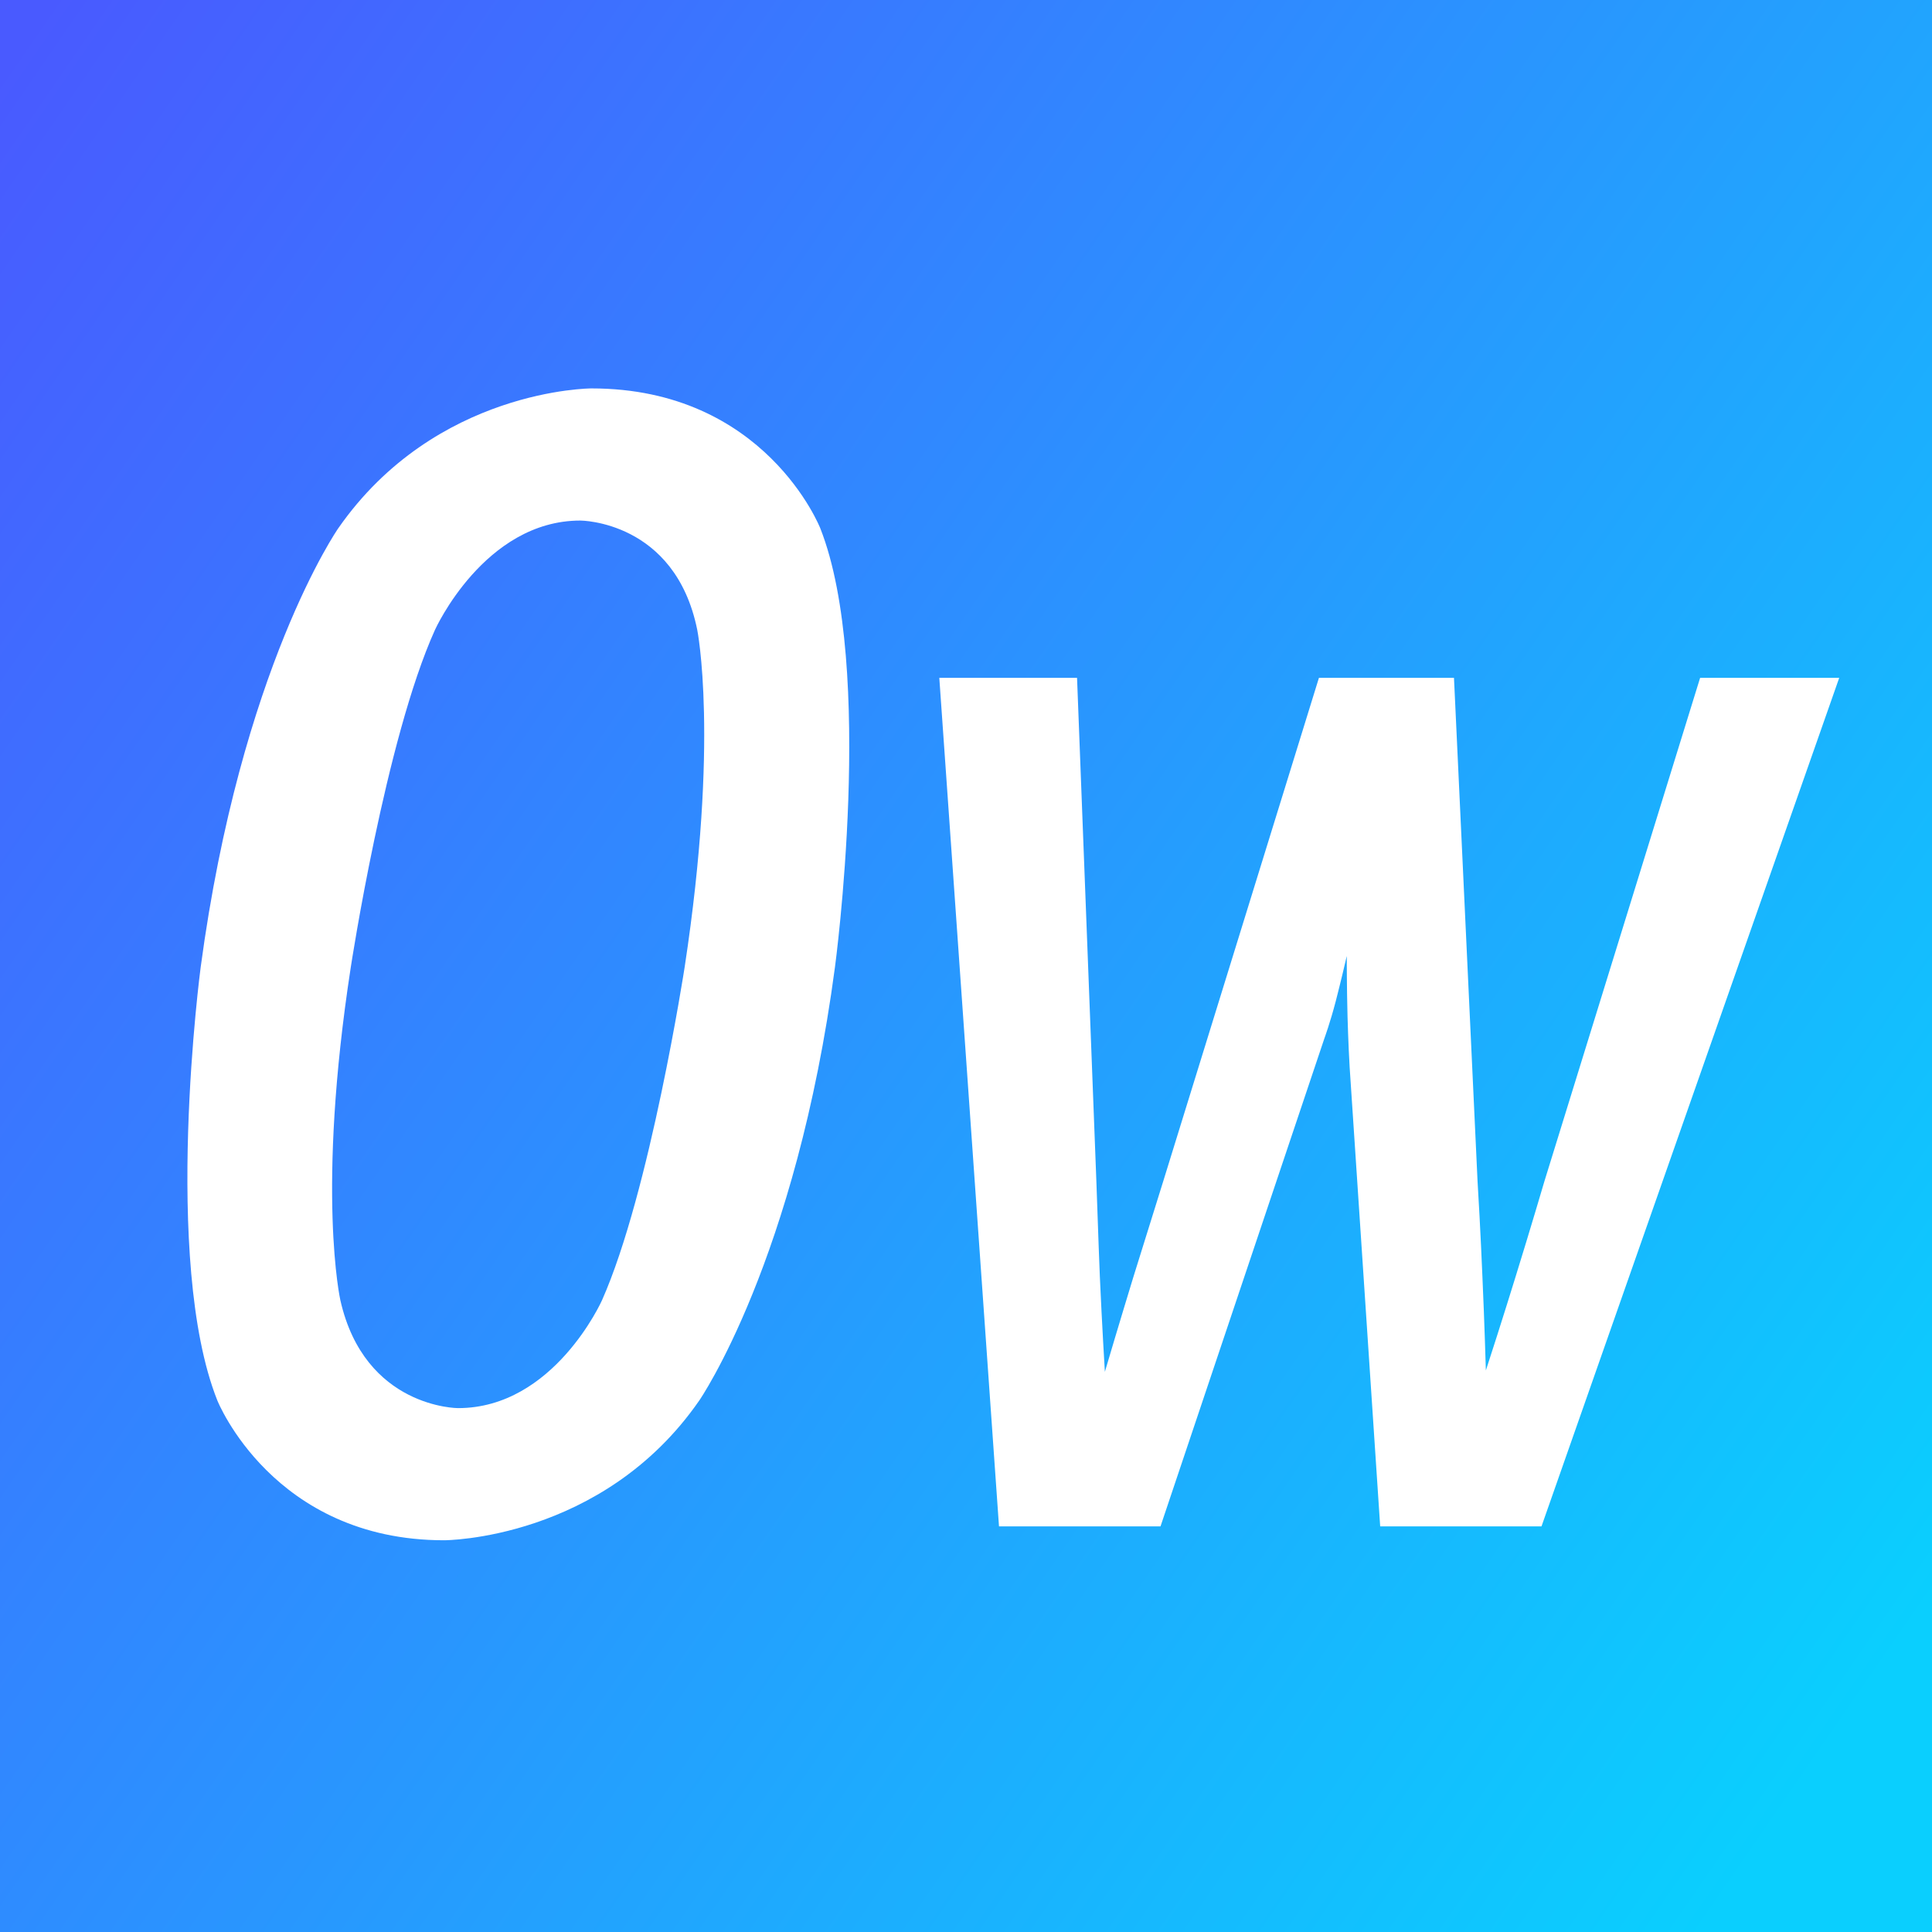
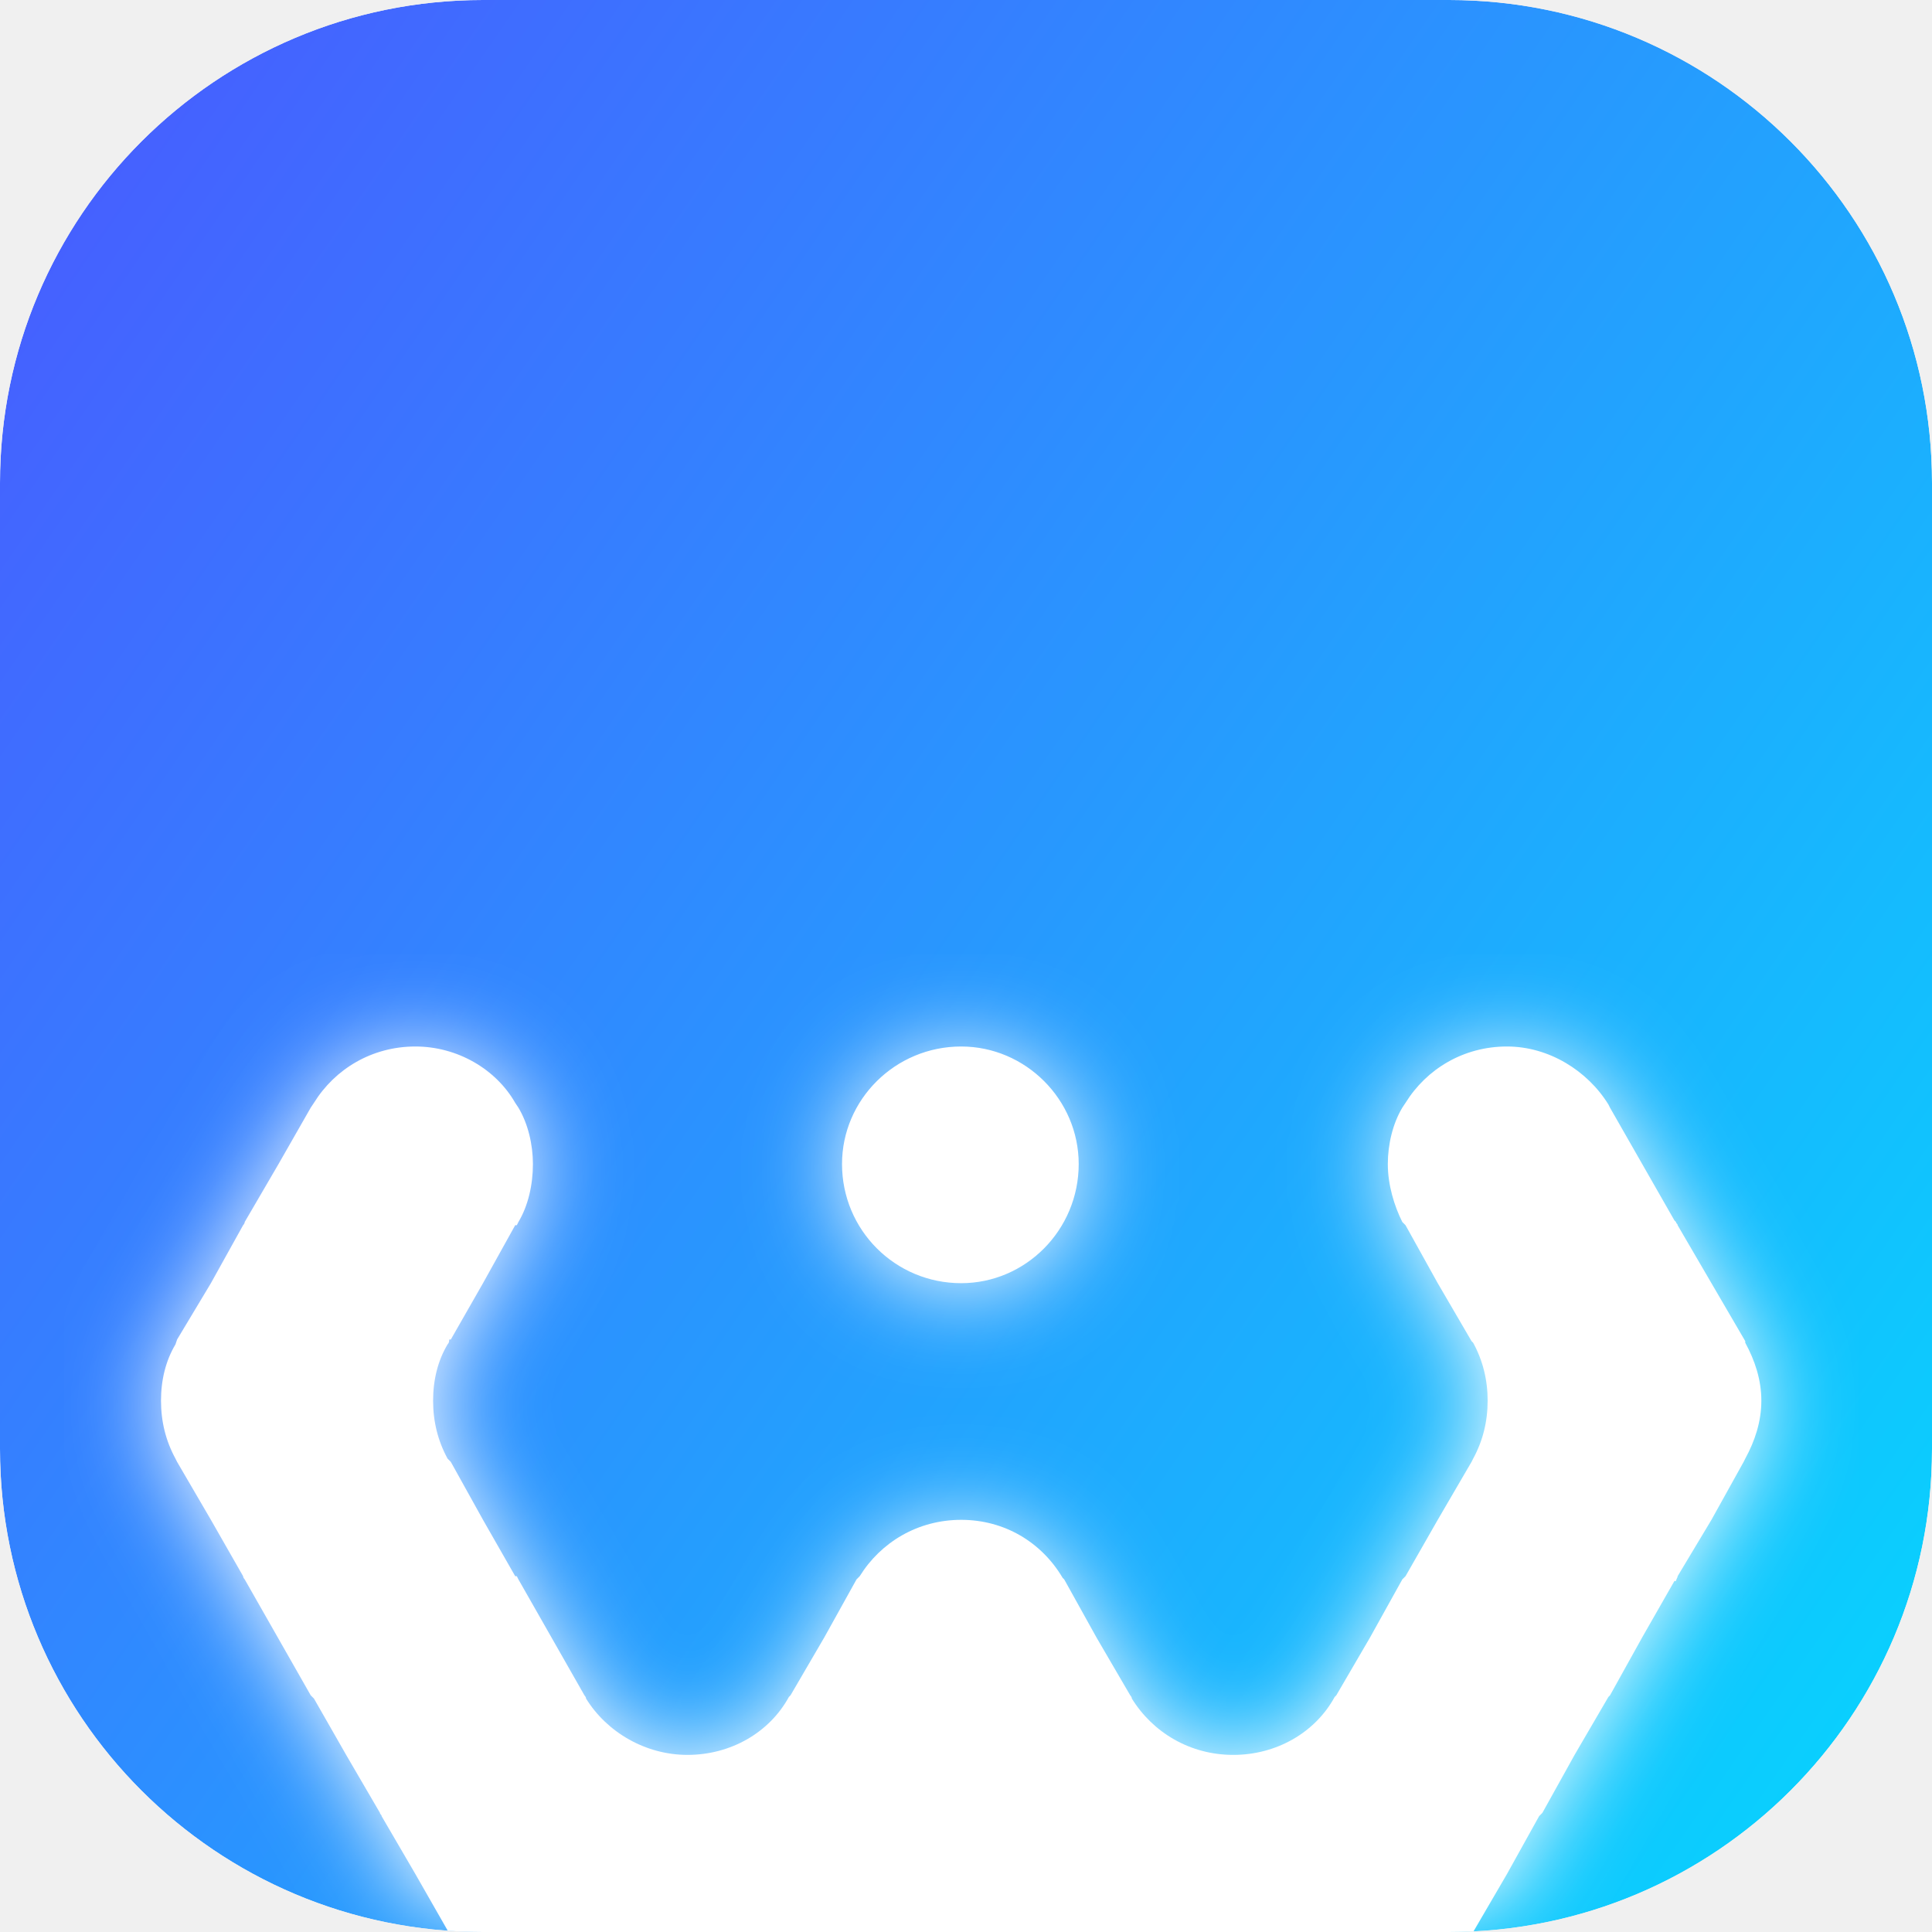
- <svg xmlns="http://www.w3.org/2000/svg" width="100" height="100" viewBox="0 0 100 100" fill="none">
+ <svg xmlns="http://www.w3.org/2000/svg" width="120" height="120" viewBox="0 0 120 120" fill="none">
  <g opacity="1" transform="translate(0 0)  rotate(0)">
-     <path id="矩形 2" fill-rule="evenodd" fill="url(#linear_0)" opacity="1" d="M0 100L100 100L100 0L0 0L0 100Z" />
-     <path id="文本 1" fill-rule="evenodd" style="fill:#FFFFFF" opacity="1" d="M22.988,79.724c-8.86,0 -11.74,-7.24 -11.74,-7.24c-2.88,-7.24 -0.86,-22.43 -0.86,-22.43c2.08,-15.48 7.12,-22.71 7.12,-22.71c5.04,-7.24 13.11,-7.24 13.11,-7.24c9,0 11.84,7.24 11.84,7.24c2.85,7.23 0.76,22.71 0.76,22.71c-2.02,15.19 -7.02,22.43 -7.02,22.43c-5.01,7.24 -13.21,7.24 -13.21,7.24zM31.158,67.304c2.48,-5.58 4.28,-17.25 4.28,-17.25c1.8,-11.81 0.65,-17.46 0.65,-17.46c-1.15,-5.65 -6.05,-5.65 -6.05,-5.65c-4.97,0 -7.52,5.65 -7.52,5.65c-2.56,5.65 -4.36,17.46 -4.36,17.46c-1.8,11.67 -0.54,17.25 -0.54,17.25c1.26,5.58 6.09,5.58 6.09,5.58c4.96,0 7.45,-5.58 7.45,-5.58zM51.708,79.004l-3.09,-43.92h7.13l1,26.06c0.08,2.45 0.18,4.93 0.18,4.93c0.11,2.49 0.26,4.93 0.26,4.93c0.72,-2.44 1.47,-4.89 1.47,-4.89c0.76,-2.45 1.55,-4.97 1.55,-4.97l8.06,-26.06h6.99l1.22,26.06c0.15,2.45 0.25,4.9 0.25,4.9c0.11,2.44 0.18,4.89 0.18,4.89c0.8,-2.45 1.55,-4.89 1.55,-4.89c0.76,-2.45 1.48,-4.9 1.48,-4.9l8.06,-26.06h7.2l-15.41,43.92h-8.35l-1.58,-23.76c-0.07,-1.16 -0.11,-2.63 -0.11,-2.63c-0.04,-1.48 -0.04,-3.13 -0.04,-3.13c-0.28,1.22 -0.57,2.34 -0.57,2.34c-0.29,1.11 -0.58,1.9 -0.58,1.9l-8.49,25.28z" />
+     <mask id="mask-0" fill="white">
+       <path d="M30 120L90 120C106.57 120 120 106.57 120 90L120 30C120 13.43 106.57 0 90 0L30 0C13.43 0 0 13.43 0 30L0 90C0 106.57 13.43 120 30 120Z" />
+     </mask>
+     <g mask="url(#mask-0)">
+       <path id="矩形 2" fill-rule="evenodd" fill="url(#linear_0)" opacity="1" d="M30 120L90 120C106.57 120 120 106.57 120 90L120 30C120 13.43 106.57 0 90 0L30 0C13.43 0 0 13.43 0 30L0 90C0 106.57 13.43 120 30 120Z" />
+     </g>
+     <g mask="url(#mask-0)">
+       <g id="文本 2" filter="url(#filter_3)">
+         <path id="文本 2" fill-rule="evenodd" style="fill:#FFFFFF" opacity="1" d="M67,72.6c0,4.1 -3.3,7.4 -7.3,7.4c-4.1,0 -7.4,-3.3 -7.4,-7.4c0,-4 3.3,-7.3 7.4,-7.3c4,0 7.3,3.3 7.3,7.3zM10,87.3c0,-1.3 0.3,-2.5 0.9,-3.5l0.1,-0.3l2.1,-3.5l2,-3.6c0,0 0.1,-0.1 0.1,-0.2l2.1,-3.6l2,-3.5l0.2,-0.3c1.3,-2.1 3.6,-3.5 6.3,-3.5c2.6,0 5,1.4 6.2,3.5l0.2,0.3c0.6,1 0.9,2.3 0.9,3.5c0,1.3 -0.3,2.6 -0.9,3.6l-0.1,0.2h-0.1l-2,3.6l-2,3.5h-0.1c0,0.1 0,0.2 -0.1,0.3c-0.6,1 -0.9,2.2 -0.9,3.5c0,1.3 0.3,2.5 0.9,3.6l0.2,0.2l2,3.6l2,3.5h0.1l0.1,0.2l4.1,7.2c0,0 0.1,0.1 0.1,0.2c1.3,2.1 3.7,3.5 6.3,3.5c2.7,0 5.1,-1.4 6.3,-3.6l0.1,-0.1l2.1,-3.6l2,-3.6l0.2,-0.2c1.3,-2.1 3.6,-3.5 6.3,-3.5c2.7,0 5,1.4 6.3,3.6l0.1,0.1l2,3.6l2.1,3.6c0,0 0.1,0.1 0.1,0.2c1.3,2.1 3.6,3.5 6.3,3.5c2.7,0 5.1,-1.4 6.3,-3.6l0.1,-0.1l2.1,-3.6l2,-3.6l0.2,-0.2l2,-3.5l2.1,-3.6l0.1,-0.2c0.6,-1.1 0.9,-2.3 0.9,-3.6c0,-1.3 -0.3,-2.5 -0.9,-3.6l-0.1,-0.1l-2.1,-3.6l-2,-3.6l-0.2,-0.2c-0.5,-1 -0.9,-2.3 -0.9,-3.6c0,-1.2 0.3,-2.5 0.9,-3.5l0.2,-0.3c1.3,-2.1 3.6,-3.5 6.3,-3.5c2.6,0 5,1.5 6.3,3.6l0.1,0.2l4,7l0.1,0.1c0,0.1 0.1,0.1 0.1,0.2l4.2,7.2v0.1c0.6,1.1 1,2.3 1,3.6c0,1.3 -0.4,2.5 -1,3.6l-0.1,0.2l-2,3.6l-2.1,3.5c0,0.1 -0.1,0.2 -0.1,0.3h-0.1l-2,3.5l-2,3.6l-0.1,0.1l-2.1,3.6l-2,3.6l-0.2,0.2l-2,3.6l-2.1,3.6l-0.1,0.1l-2.1,3.6l-2,3.5v0.1c-0.1,0 -0.1,0.1 -0.2,0.2l-2,3.6l-2.1,3.5l-0.1,0.2c-1.3,2.2 -3.6,3.6 -6.3,3.6c-2.7,0 -5,-1.4 -6.3,-3.5l-0.1,-0.3l-2.1,-3.5l-2,-3.6l-0.1,-0.2c-1.3,-2.1 -3.6,-3.6 -6.3,-3.6c-2.7,0 -5,1.4 -6.3,3.5v0.1c-0.1,0 -0.1,0.1 -0.2,0.2l-2,3.6l-2.1,3.5l-0.1,0.2c-1.3,2.1 -3.6,3.6 -6.3,3.6c-2.6,0 -5,-1.4 -6.3,-3.5l-0.1,-0.3l-2.1,-3.5l-2,-3.6c-0.1,-0.1 -0.1,-0.2 -0.1,-0.2l-0.1,-0.1l-4,-7h-0.1l-0.1,-0.3l-2,-3.5l-2.1,-3.6c0,-0.1 -0.1,-0.1 -0.1,-0.2l-2.1,-3.6l-2,-3.5l-0.2,-0.2l-4.1,-7.2c0,0 -0.1,-0.1 -0.1,-0.2l-2,-3.5l-2.1,-3.6l-0.1,-0.2c-0.6,-1.1 -0.9,-2.3 -0.9,-3.6z" />
+       </g>
+     </g>
+     <g mask="url(#mask-0)">
+       <path id="文本 2" fill-rule="evenodd" style="fill:#FFFFFF" opacity="1" d="M67,72.3c0,4.1 -3.3,7.4 -7.3,7.4c-4.1,0 -7.4,-3.3 -7.4,-7.4c0,-4 3.3,-7.3 7.4,-7.3c4,0 7.3,3.3 7.3,7.3zM10,87c0,-1.3 0.3,-2.5 0.9,-3.5l0.1,-0.3l2.1,-3.5l2,-3.6c0,0 0.1,-0.1 0.1,-0.2l2.1,-3.6l2,-3.5l0.2,-0.3c1.3,-2.1 3.6,-3.5 6.3,-3.5c2.6,0 5,1.4 6.2,3.5l0.2,0.3c0.6,1 0.9,2.3 0.9,3.5c0,1.3 -0.3,2.6 -0.9,3.6l-0.1,0.2h-0.1l-2,3.6l-2,3.5h-0.1c0,0.1 0,0.2 -0.1,0.3c-0.6,1 -0.9,2.2 -0.9,3.5c0,1.3 0.3,2.5 0.9,3.6l0.2,0.2l2,3.6l2,3.5h0.1l0.1,0.2l4.1,7.2c0,0 0.1,0.1 0.1,0.2c1.3,2.1 3.7,3.5 6.3,3.5c2.7,0 5.1,-1.4 6.3,-3.6l0.1,-0.1l2.1,-3.6l2,-3.6l0.2,-0.2c1.3,-2.1 3.6,-3.5 6.3,-3.5c2.7,0 5,1.4 6.3,3.6l0.1,0.1l2,3.6l2.1,3.6c0,0 0.1,0.1 0.1,0.2c1.3,2.1 3.6,3.5 6.3,3.5c2.7,0 5.1,-1.4 6.3,-3.6l0.1,-0.1l2.1,-3.6l2,-3.6l0.2,-0.2l2,-3.5l2.1,-3.6l0.1,-0.2c0.6,-1.1 0.9,-2.3 0.9,-3.6c0,-1.3 -0.3,-2.5 -0.9,-3.6l-0.1,-0.1l-2.1,-3.6l-2,-3.6l-0.2,-0.2c-0.5,-1 -0.9,-2.3 -0.9,-3.6c0,-1.2 0.3,-2.5 0.9,-3.5l0.2,-0.3c1.3,-2.1 3.6,-3.5 6.3,-3.5c2.6,0 5,1.5 6.3,3.6l0.1,0.2l4,7l0.1,0.1c0,0.1 0.1,0.1 0.1,0.2l4.2,7.2v0.1c0.6,1.1 1,2.3 1,3.6c0,1.3 -0.4,2.5 -1,3.6l-0.1,0.2l-2,3.6l-2.1,3.5c0,0.1 -0.1,0.2 -0.1,0.3h-0.1l-2,3.5l-2,3.6l-0.1,0.1l-2.1,3.6l-2,3.6l-0.2,0.2l-2,3.6l-2.1,3.6l-0.1,0.1l-2.1,3.6l-2,3.5v0.1c-0.1,0 -0.1,0.1 -0.2,0.2l-2,3.6l-2.1,3.5l-0.1,0.2c-1.3,2.2 -3.6,3.6 -6.3,3.6c-2.7,0 -5,-1.4 -6.3,-3.5l-0.1,-0.3l-2.1,-3.5l-2,-3.6l-0.1,-0.2c-1.3,-2.1 -3.6,-3.6 -6.3,-3.6c-2.7,0 -5,1.4 -6.3,3.5v0.1c-0.1,0 -0.1,0.1 -0.2,0.2l-2,3.6l-2.1,3.5l-0.1,0.2c-1.3,2.1 -3.6,3.6 -6.3,3.6c-2.6,0 -5,-1.4 -6.3,-3.5l-0.1,-0.3l-2.1,-3.5l-2,-3.6c-0.1,-0.1 -0.1,-0.2 -0.1,-0.2l-0.1,-0.1l-4,-7h-0.1l-0.1,-0.3l-2,-3.5l-2.1,-3.6c0,-0.1 -0.1,-0.1 -0.1,-0.2l-2.1,-3.6l-2,-3.5l-0.2,-0.2l-4.1,-7.2c0,0 -0.1,-0.1 -0.1,-0.2l-2,-3.5l-2.1,-3.6l-0.1,-0.2c-0.6,-1.1 -0.9,-2.3 -0.9,-3.6z" />
+     </g>
  </g>
  <defs>
    <linearGradient id="linear_0" x1="-11.759%" y1="21.705%" x2="92.283%" y2="93.361%" gradientUnits="objectBoundingBox">
      <stop offset="0" stop-color="#495AFF" stop-opacity="1" />
      <stop offset="1" stop-color="#0ACFFE" stop-opacity="1" />
    </linearGradient>
+     <filter id="filter_3" x="4" y="59.3" width="111.4" height="85.4" filterUnits="userSpaceOnUse" color-interpolation-filters="sRGB">
+       <feFlood flood-opacity="0" result="BackgroundImageFix" />
+       <feBlend mode="normal" in="SourceGraphic" in2="BackgroundImageFix" result="shape" />
+       <feGaussianBlur stdDeviation="3" result="effect1_foregroundBlur" />
+     </filter>
  </defs>
</svg>
